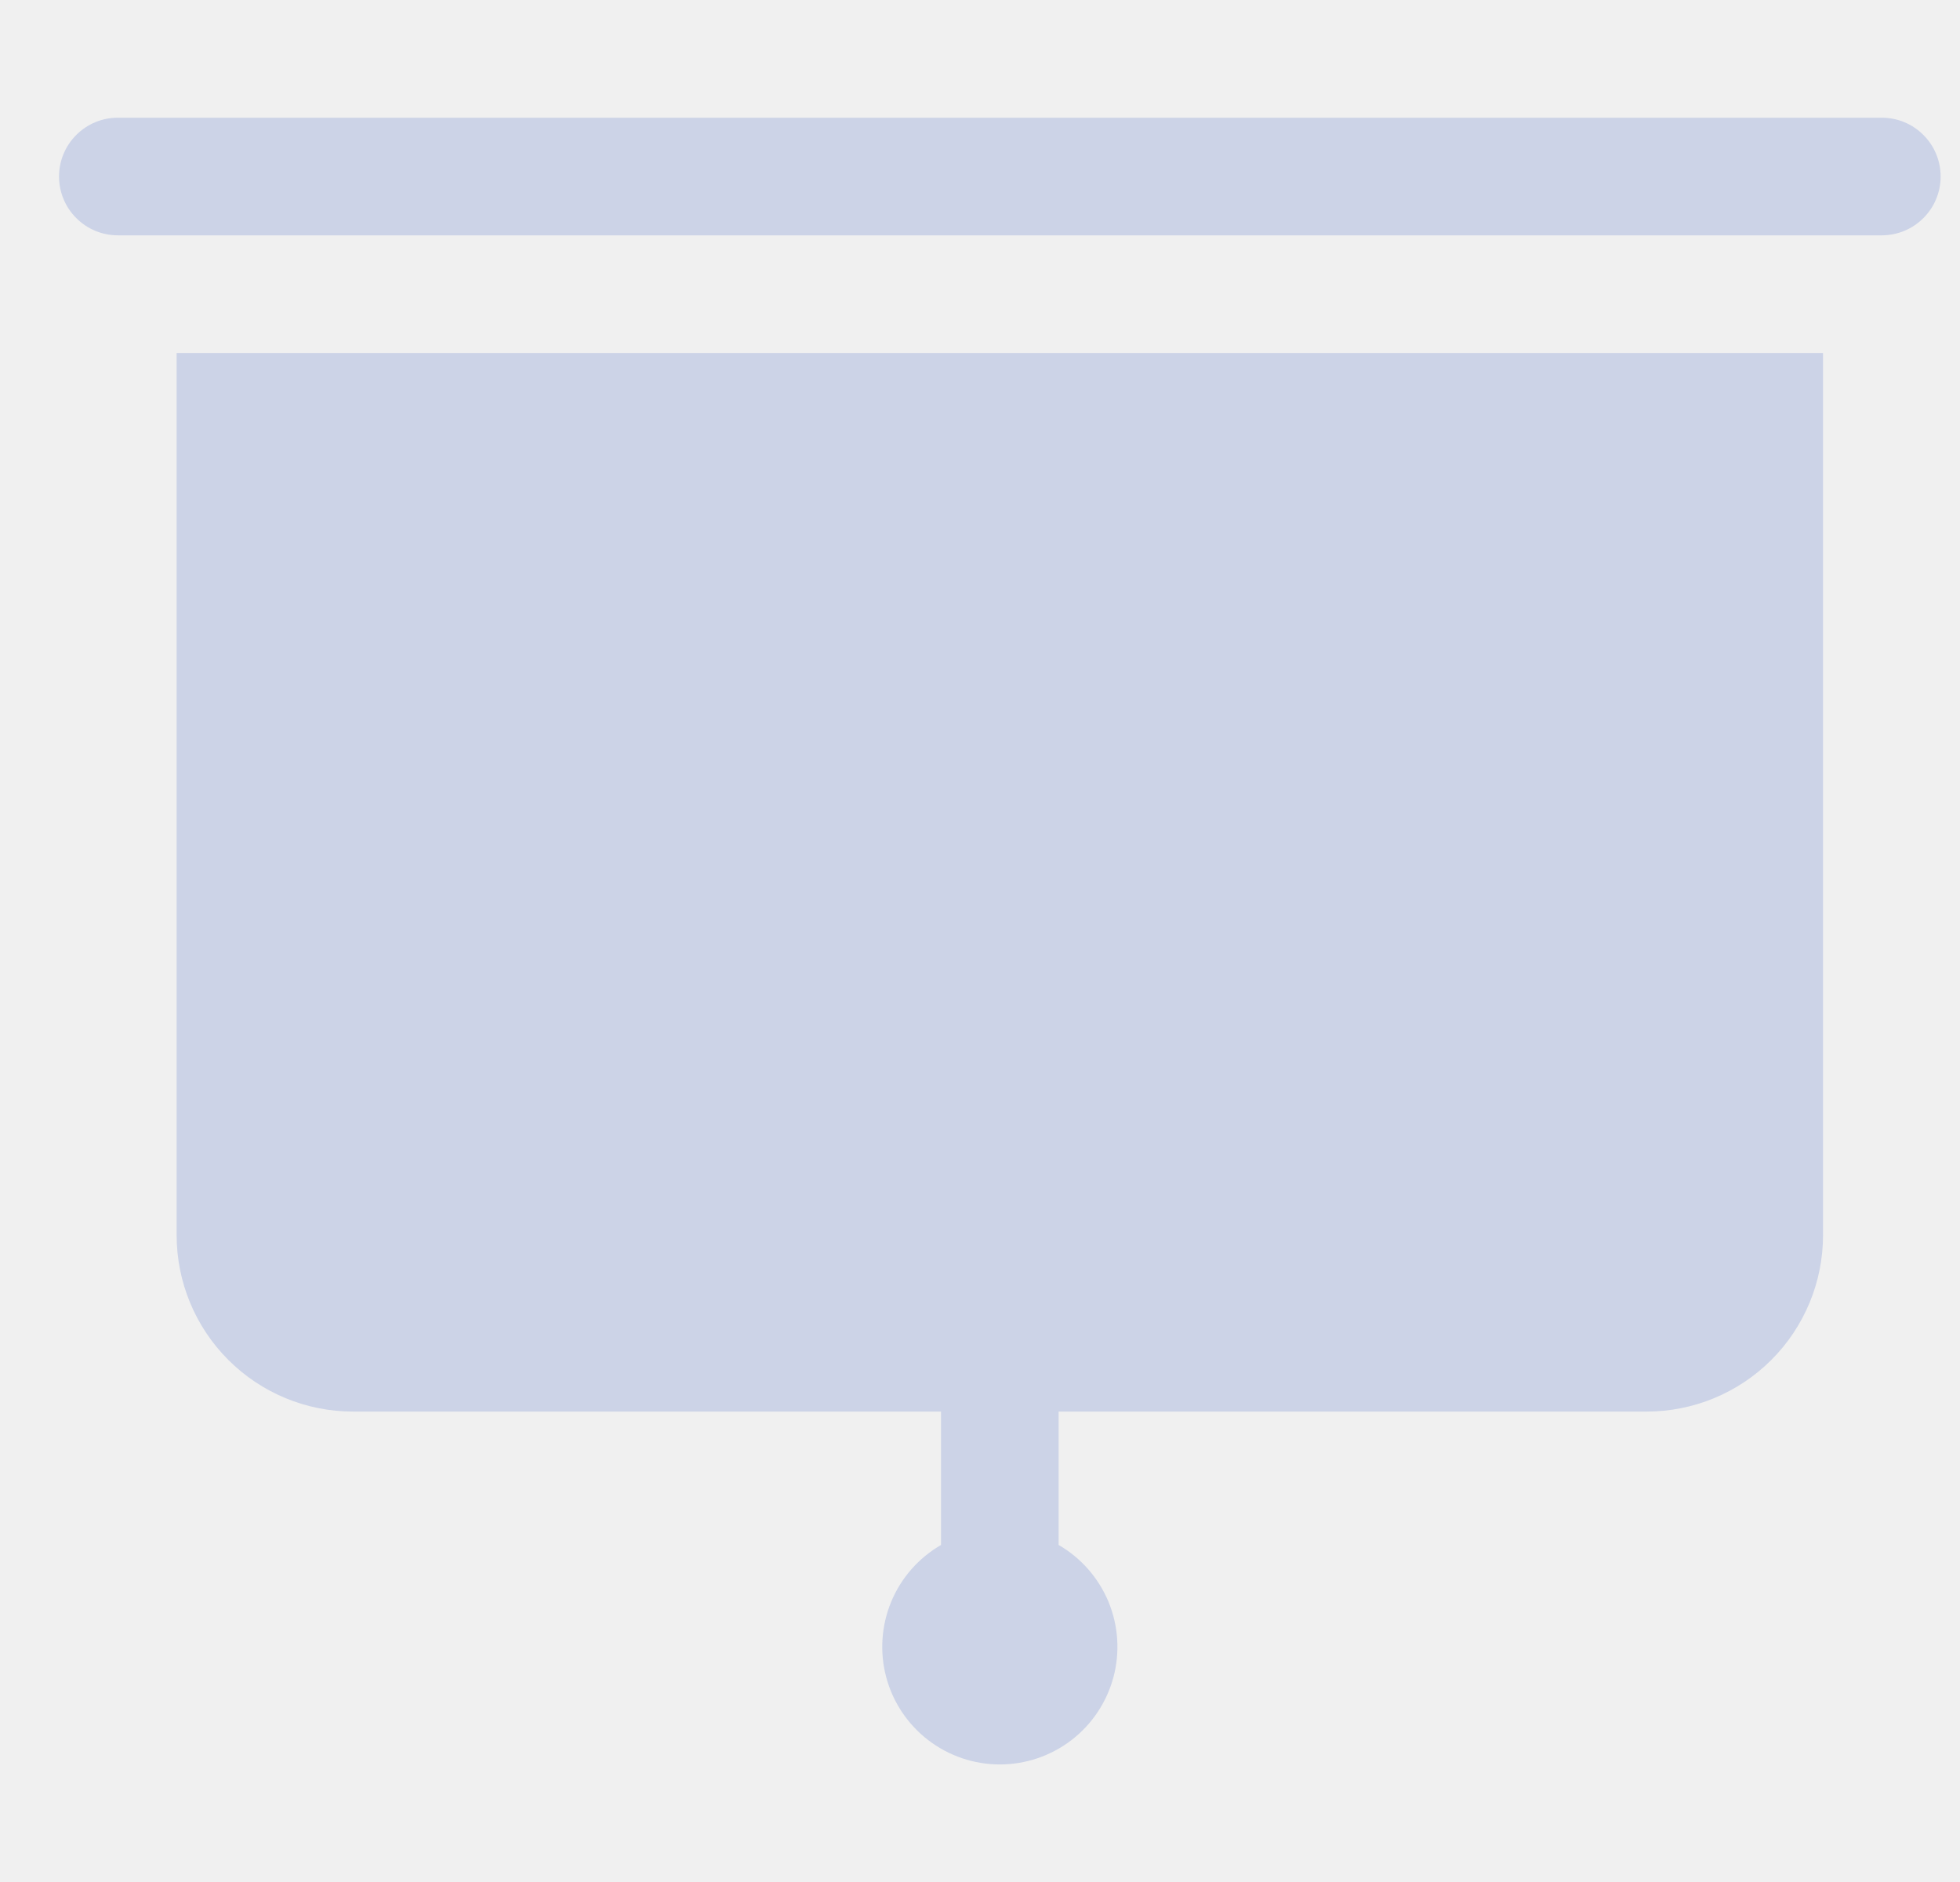
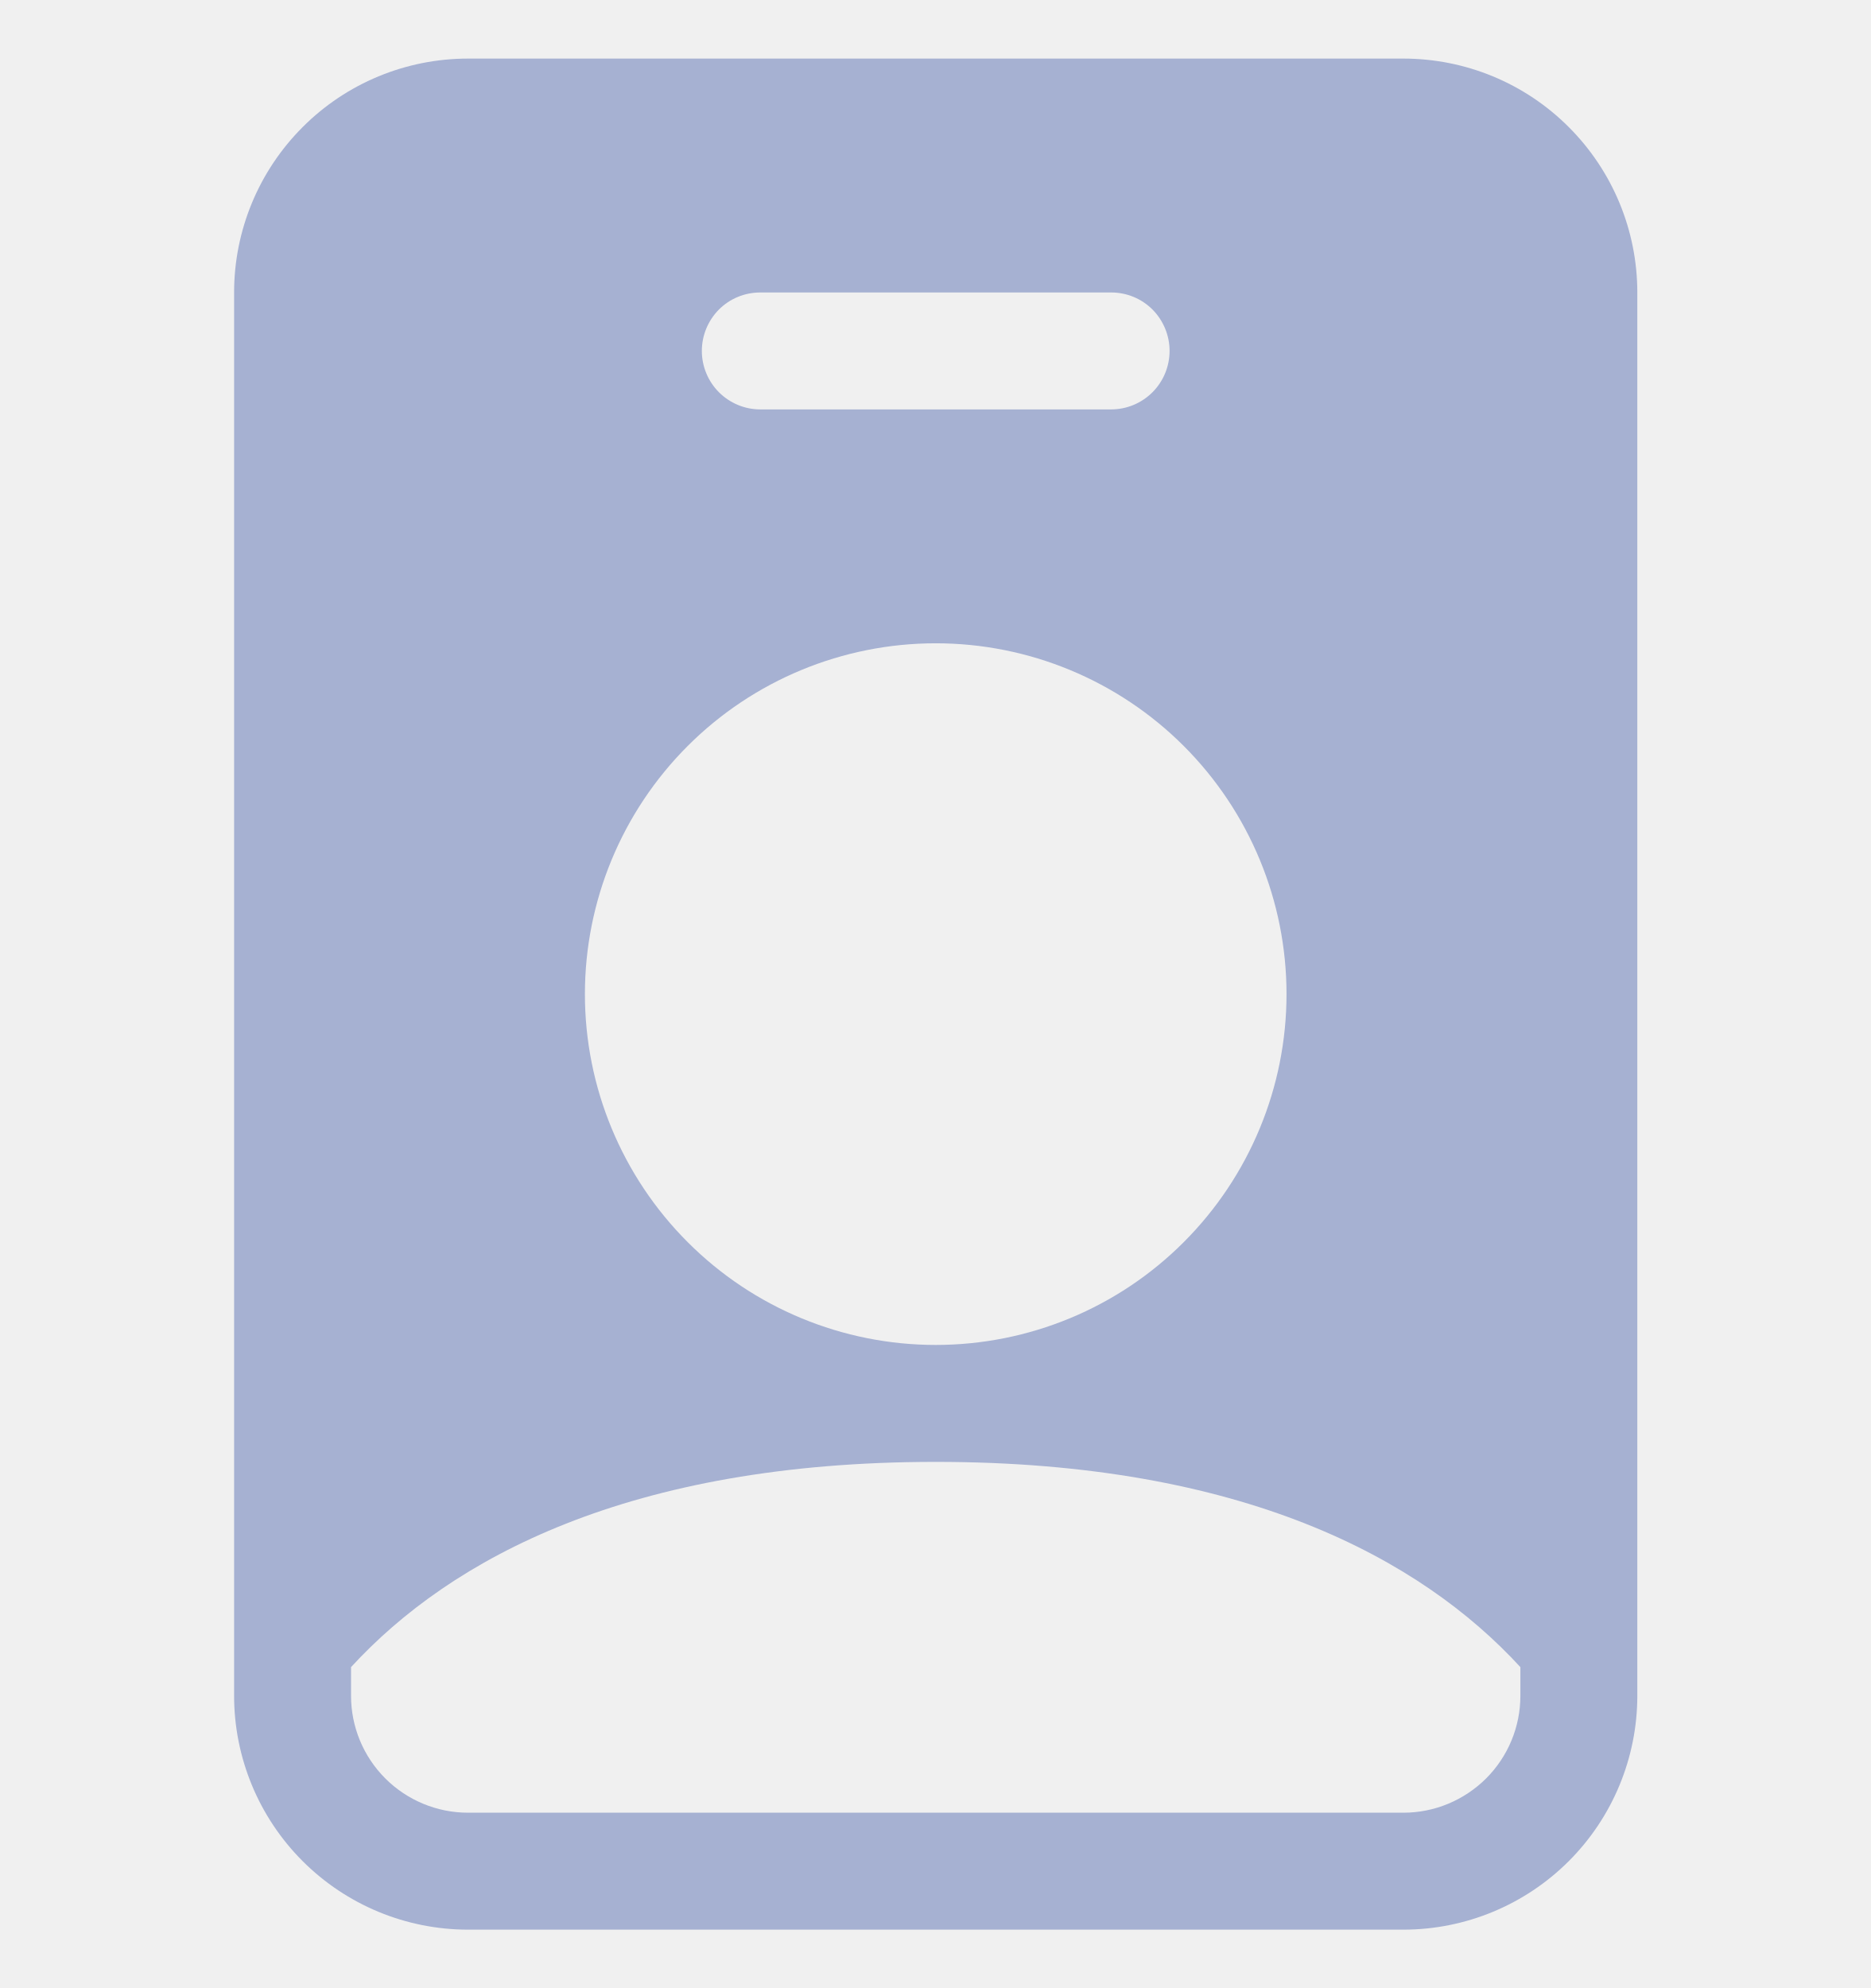
- <svg xmlns="http://www.w3.org/2000/svg" width="25" height="24" viewBox="0 0 25 24" fill="none">
-   <path d="M13.503 18.001V19.702C13.789 19.867 14.012 20.122 14.139 20.427C14.265 20.732 14.287 21.07 14.202 21.389C14.116 21.708 13.928 21.99 13.666 22.191C13.404 22.392 13.083 22.501 12.753 22.501C12.423 22.501 12.102 22.392 11.84 22.191C11.578 21.99 11.389 21.708 11.304 21.389C11.219 21.07 11.241 20.732 11.367 20.427C11.493 20.122 11.717 19.867 12.003 19.702V18.001H4.503C3.906 18.001 3.334 17.764 2.912 17.342C2.49 16.92 2.253 16.348 2.253 15.751V4.501H23.253V15.751C23.253 16.348 23.016 16.92 22.594 17.342C22.172 17.764 21.6 18.001 21.003 18.001H13.503ZM24.003 3.001C24.202 3.001 24.393 2.922 24.533 2.781C24.674 2.641 24.753 2.45 24.753 2.251C24.753 2.052 24.674 1.861 24.533 1.721C24.393 1.58 24.202 1.501 24.003 1.501H1.503C1.304 1.501 1.113 1.58 0.973 1.721C0.832 1.861 0.753 2.052 0.753 2.251C0.753 2.45 0.832 2.641 0.973 2.781C1.113 2.922 1.304 3.001 1.503 3.001H24.003Z" fill="#CCD3E7" />
+ <svg xmlns="http://www.w3.org/2000/svg" width="16" height="17" viewBox="0 0 16 17" fill="none">
+   <g clip-path="url(#clip0_1767_2634)">
+     <rect width="16" height="16" transform="translate(0 0.5)" fill="white" fill-opacity="0.01" />
+     <path d="M2.002 2.501C2.002 1.97 2.213 1.462 2.588 1.087C2.963 0.711 3.472 0.501 4.002 0.501H12.002C12.532 0.501 13.041 0.711 13.416 1.087C13.791 1.462 14.002 1.97 14.002 2.501V14.501C14.002 15.031 13.791 15.54 13.416 15.915C13.041 16.29 12.532 16.501 12.002 16.501H4.002C3.472 16.501 2.963 16.29 2.588 15.915C2.213 15.54 2.002 15.031 2.002 14.501V2.501ZM6.502 2.501C6.369 2.501 6.242 2.553 6.148 2.647C6.055 2.741 6.002 2.868 6.002 3.001C6.002 3.133 6.055 3.261 6.148 3.354C6.242 3.448 6.369 3.501 6.502 3.501H9.502C9.635 3.501 9.762 3.448 9.856 3.354C9.949 3.261 10.002 3.133 10.002 3.001C10.002 2.868 9.949 2.741 9.856 2.647C9.762 2.553 9.635 2.501 9.502 2.501H6.502ZM8.002 11.501C8.798 11.501 9.561 11.185 10.123 10.622C10.686 10.059 11.002 9.296 11.002 8.501C11.002 7.705 10.686 6.942 10.123 6.379C9.561 5.817 8.798 5.501 8.002 5.501C7.206 5.501 6.443 5.817 5.881 6.379C5.318 6.942 5.002 7.705 5.002 8.501C5.002 9.296 5.318 10.059 5.881 10.622C6.443 11.185 7.206 11.501 8.002 11.501V11.501ZM13.002 14.256C12.148 13.326 10.625 12.501 8.002 12.501C5.379 12.501 3.856 13.327 3.002 14.256V14.501C3.002 14.766 3.107 15.02 3.295 15.208C3.482 15.395 3.737 15.501 4.002 15.501H12.002C12.267 15.501 12.521 15.395 12.709 15.208C12.897 15.02 13.002 14.766 13.002 14.501V14.256V14.256Z" fill="#A6B1D2" />
+   </g>
+   <defs>
+     <clipPath id="clip0_1767_2634">
+       <rect width="16" height="16" fill="white" transform="translate(0 0.5)" />
+     </clipPath>
+   </defs>
</svg>
